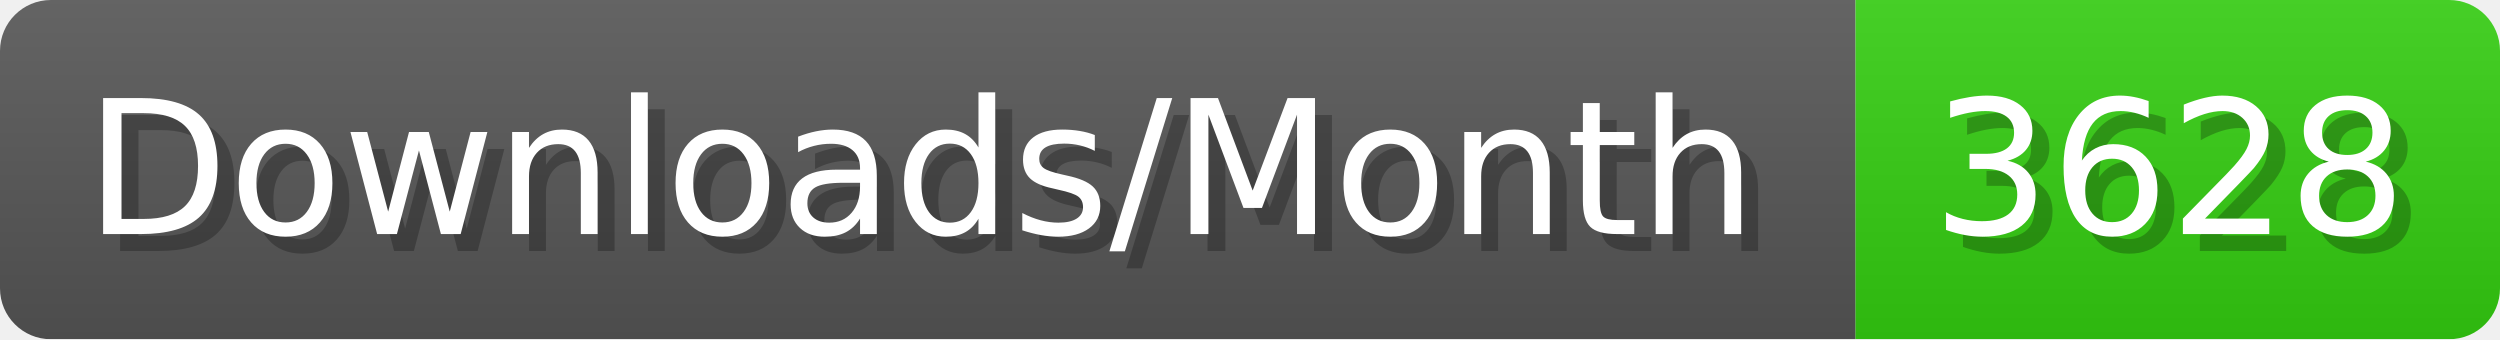
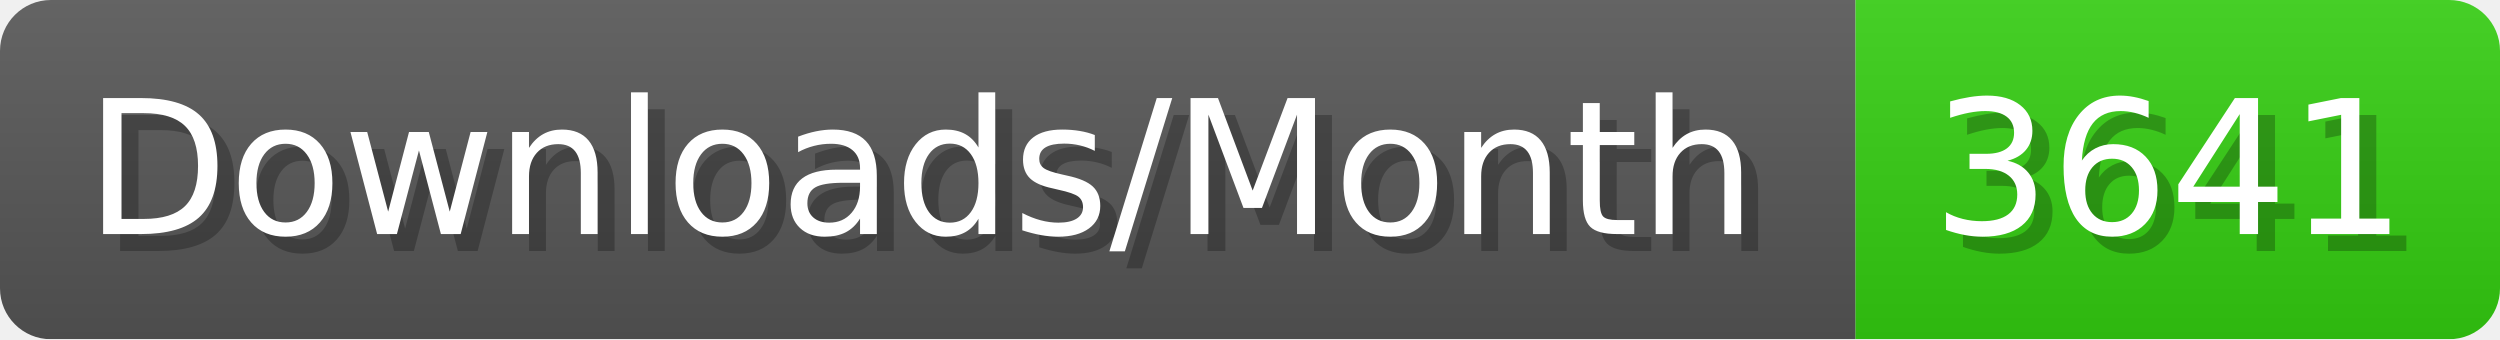
- <svg xmlns="http://www.w3.org/2000/svg" width="147.4" height="20" viewBox="0 0 1474 200" role="img" aria-label="Downloads/Month: 3628">
+ <svg xmlns="http://www.w3.org/2000/svg" width="147.4" height="20" viewBox="0 0 1474 200" role="img" aria-label="Downloads/Month: 3641">
  <linearGradient id="YlXUI" x2="0" y2="100%">
    <stop offset="0" stop-opacity=".1" stop-color="#EEE" />
    <stop offset="1" stop-opacity=".1" />
  </linearGradient>
  <mask id="JHhop">
    <rect width="1474" height="200" rx="30" fill="#FFF" />
  </mask>
  <g mask="url(#JHhop)">
    <rect width="1094" height="200" fill="#555" />
    <rect width="380" height="200" fill="#3C1" x="1094" />
    <rect width="1474" height="200" fill="url(#YlXUI)" />
  </g>
  <g aria-hidden="true" fill="#fff" text-anchor="start" font-family="Verdana,DejaVu Sans,sans-serif" font-size="110">
    <text x="60" y="148" textLength="994" fill="#000" opacity="0.25">Downloads/Month</text>
    <text x="50" y="138" textLength="994">Downloads/Month</text>
-     <text x="1149" y="148" textLength="280" fill="#000" opacity="0.25">3628</text>
-     <text x="1139" y="138" textLength="280">3628</text>
+     <text x="1149" y="148" textLength="280" fill="#000" opacity="0.25">3641</text>
+     <text x="1139" y="138" textLength="280">3641</text>
  </g>
</svg>
